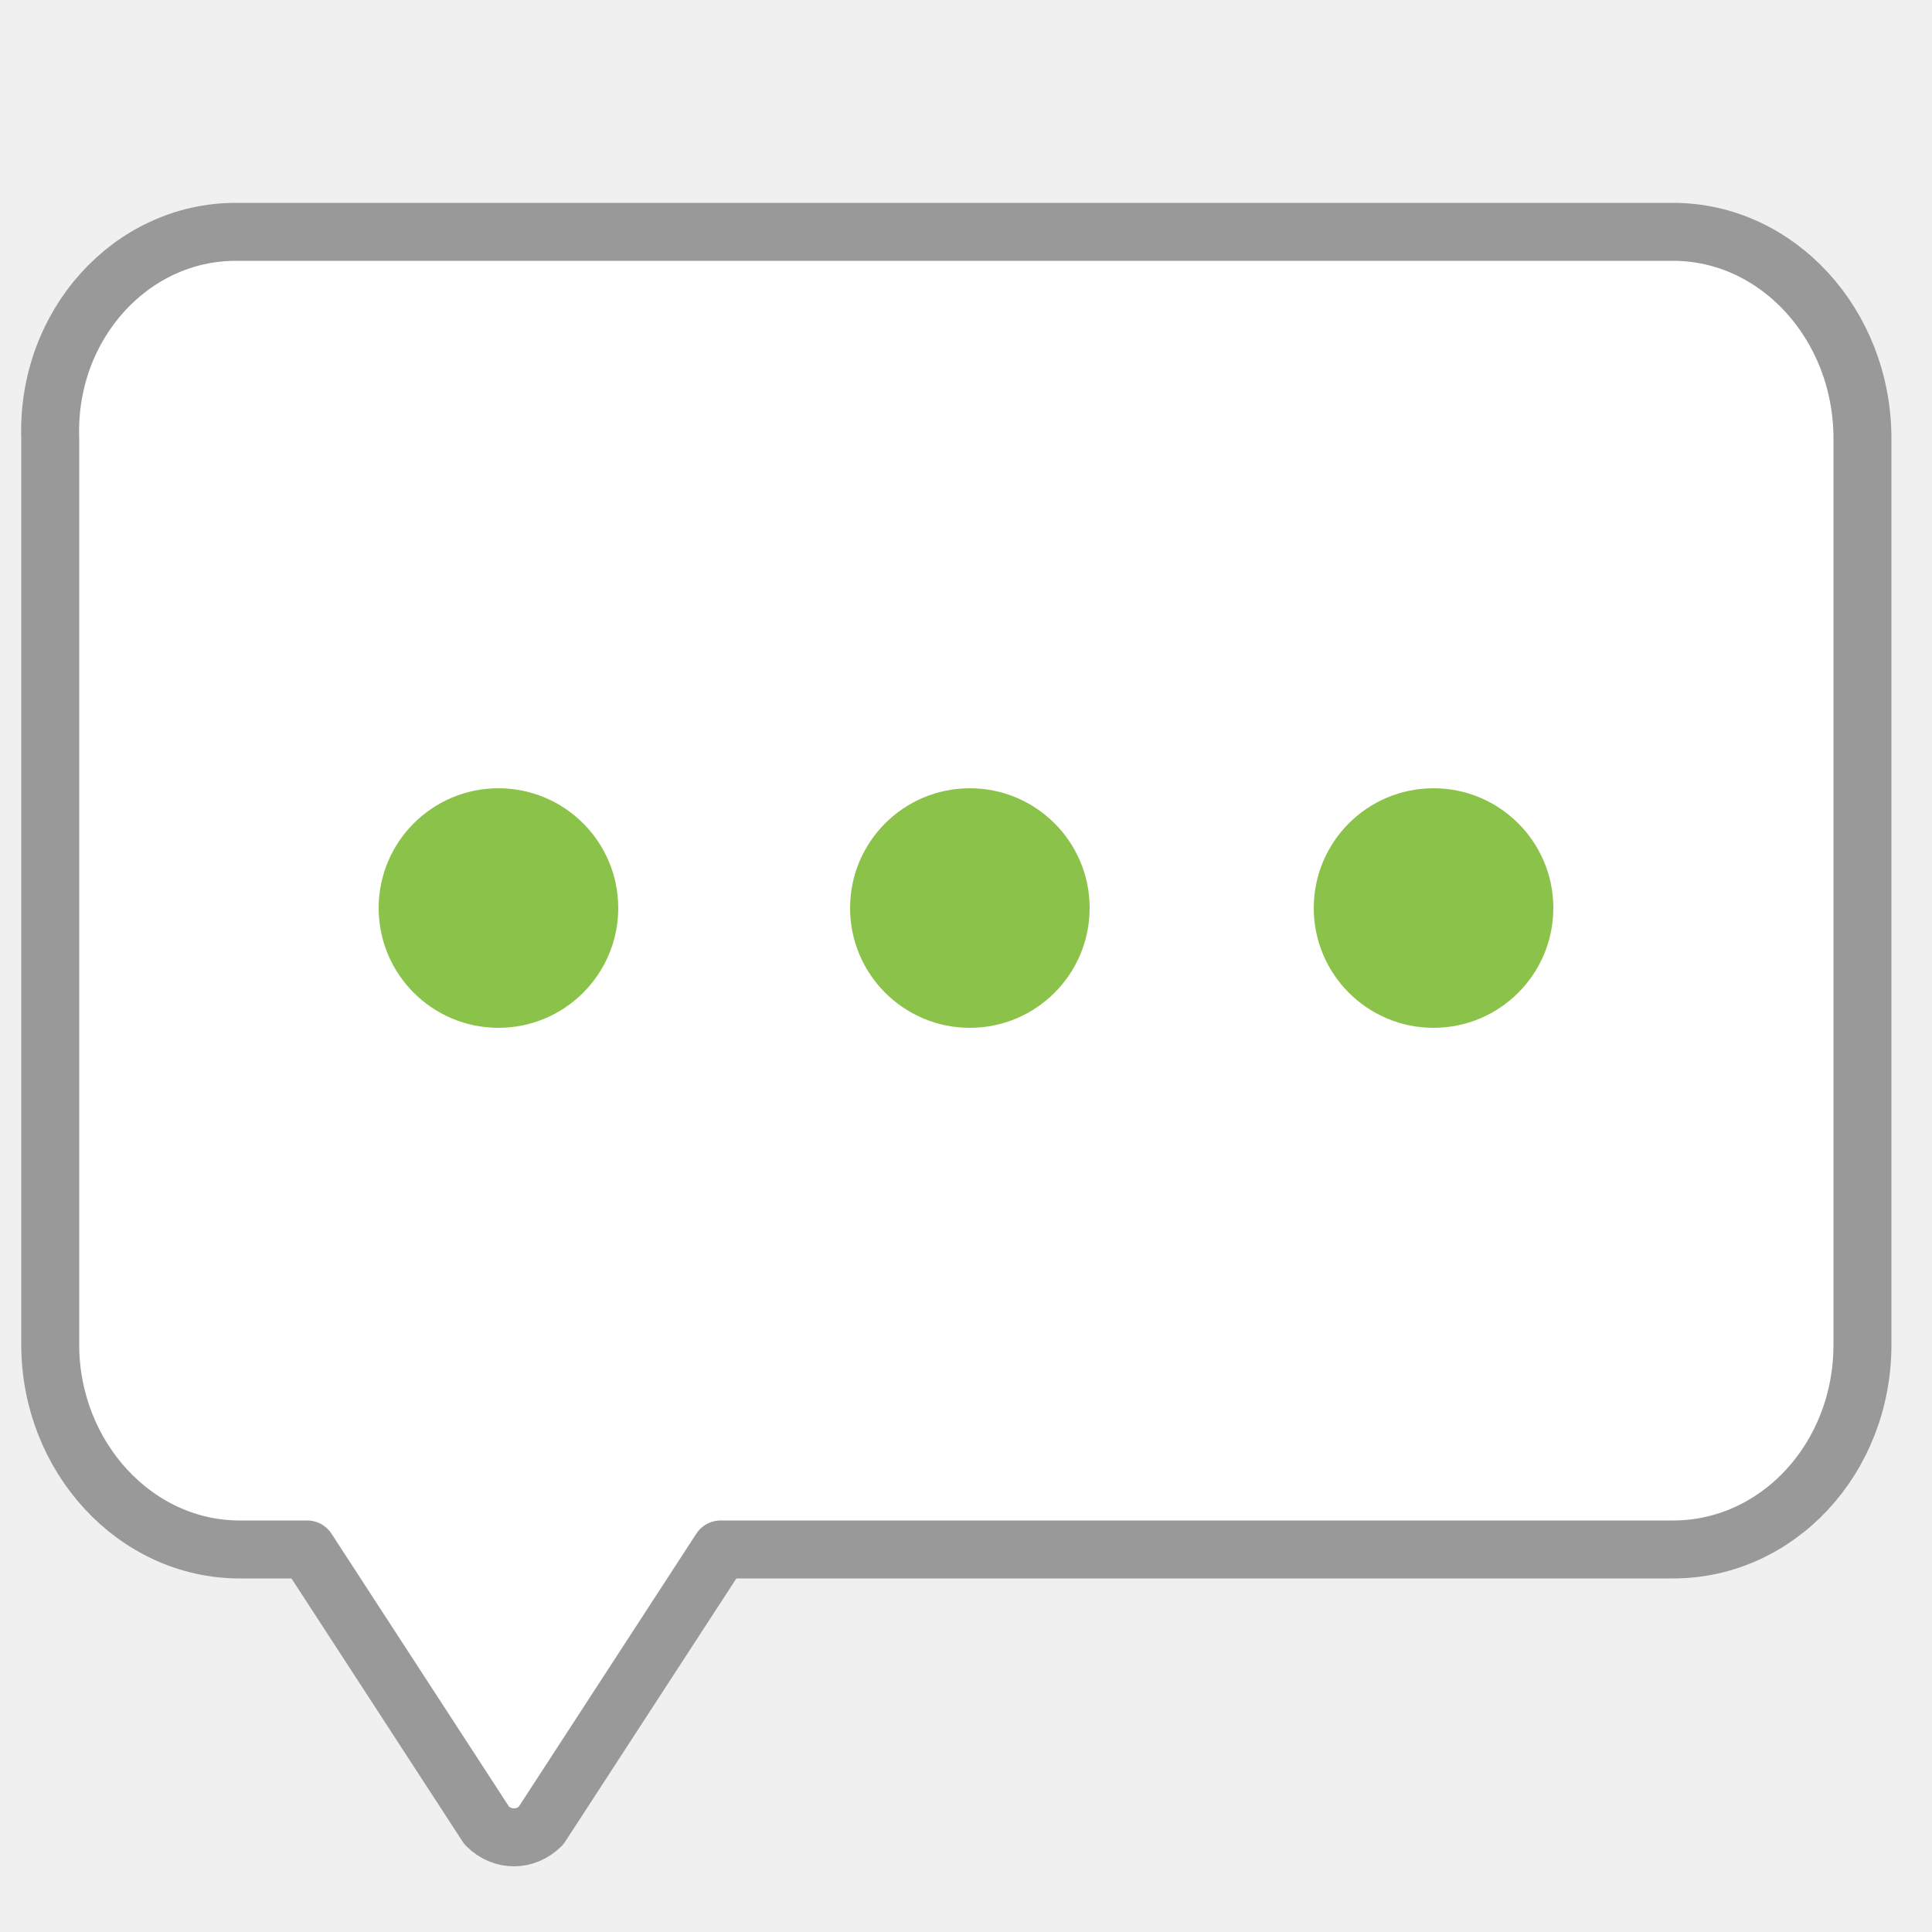
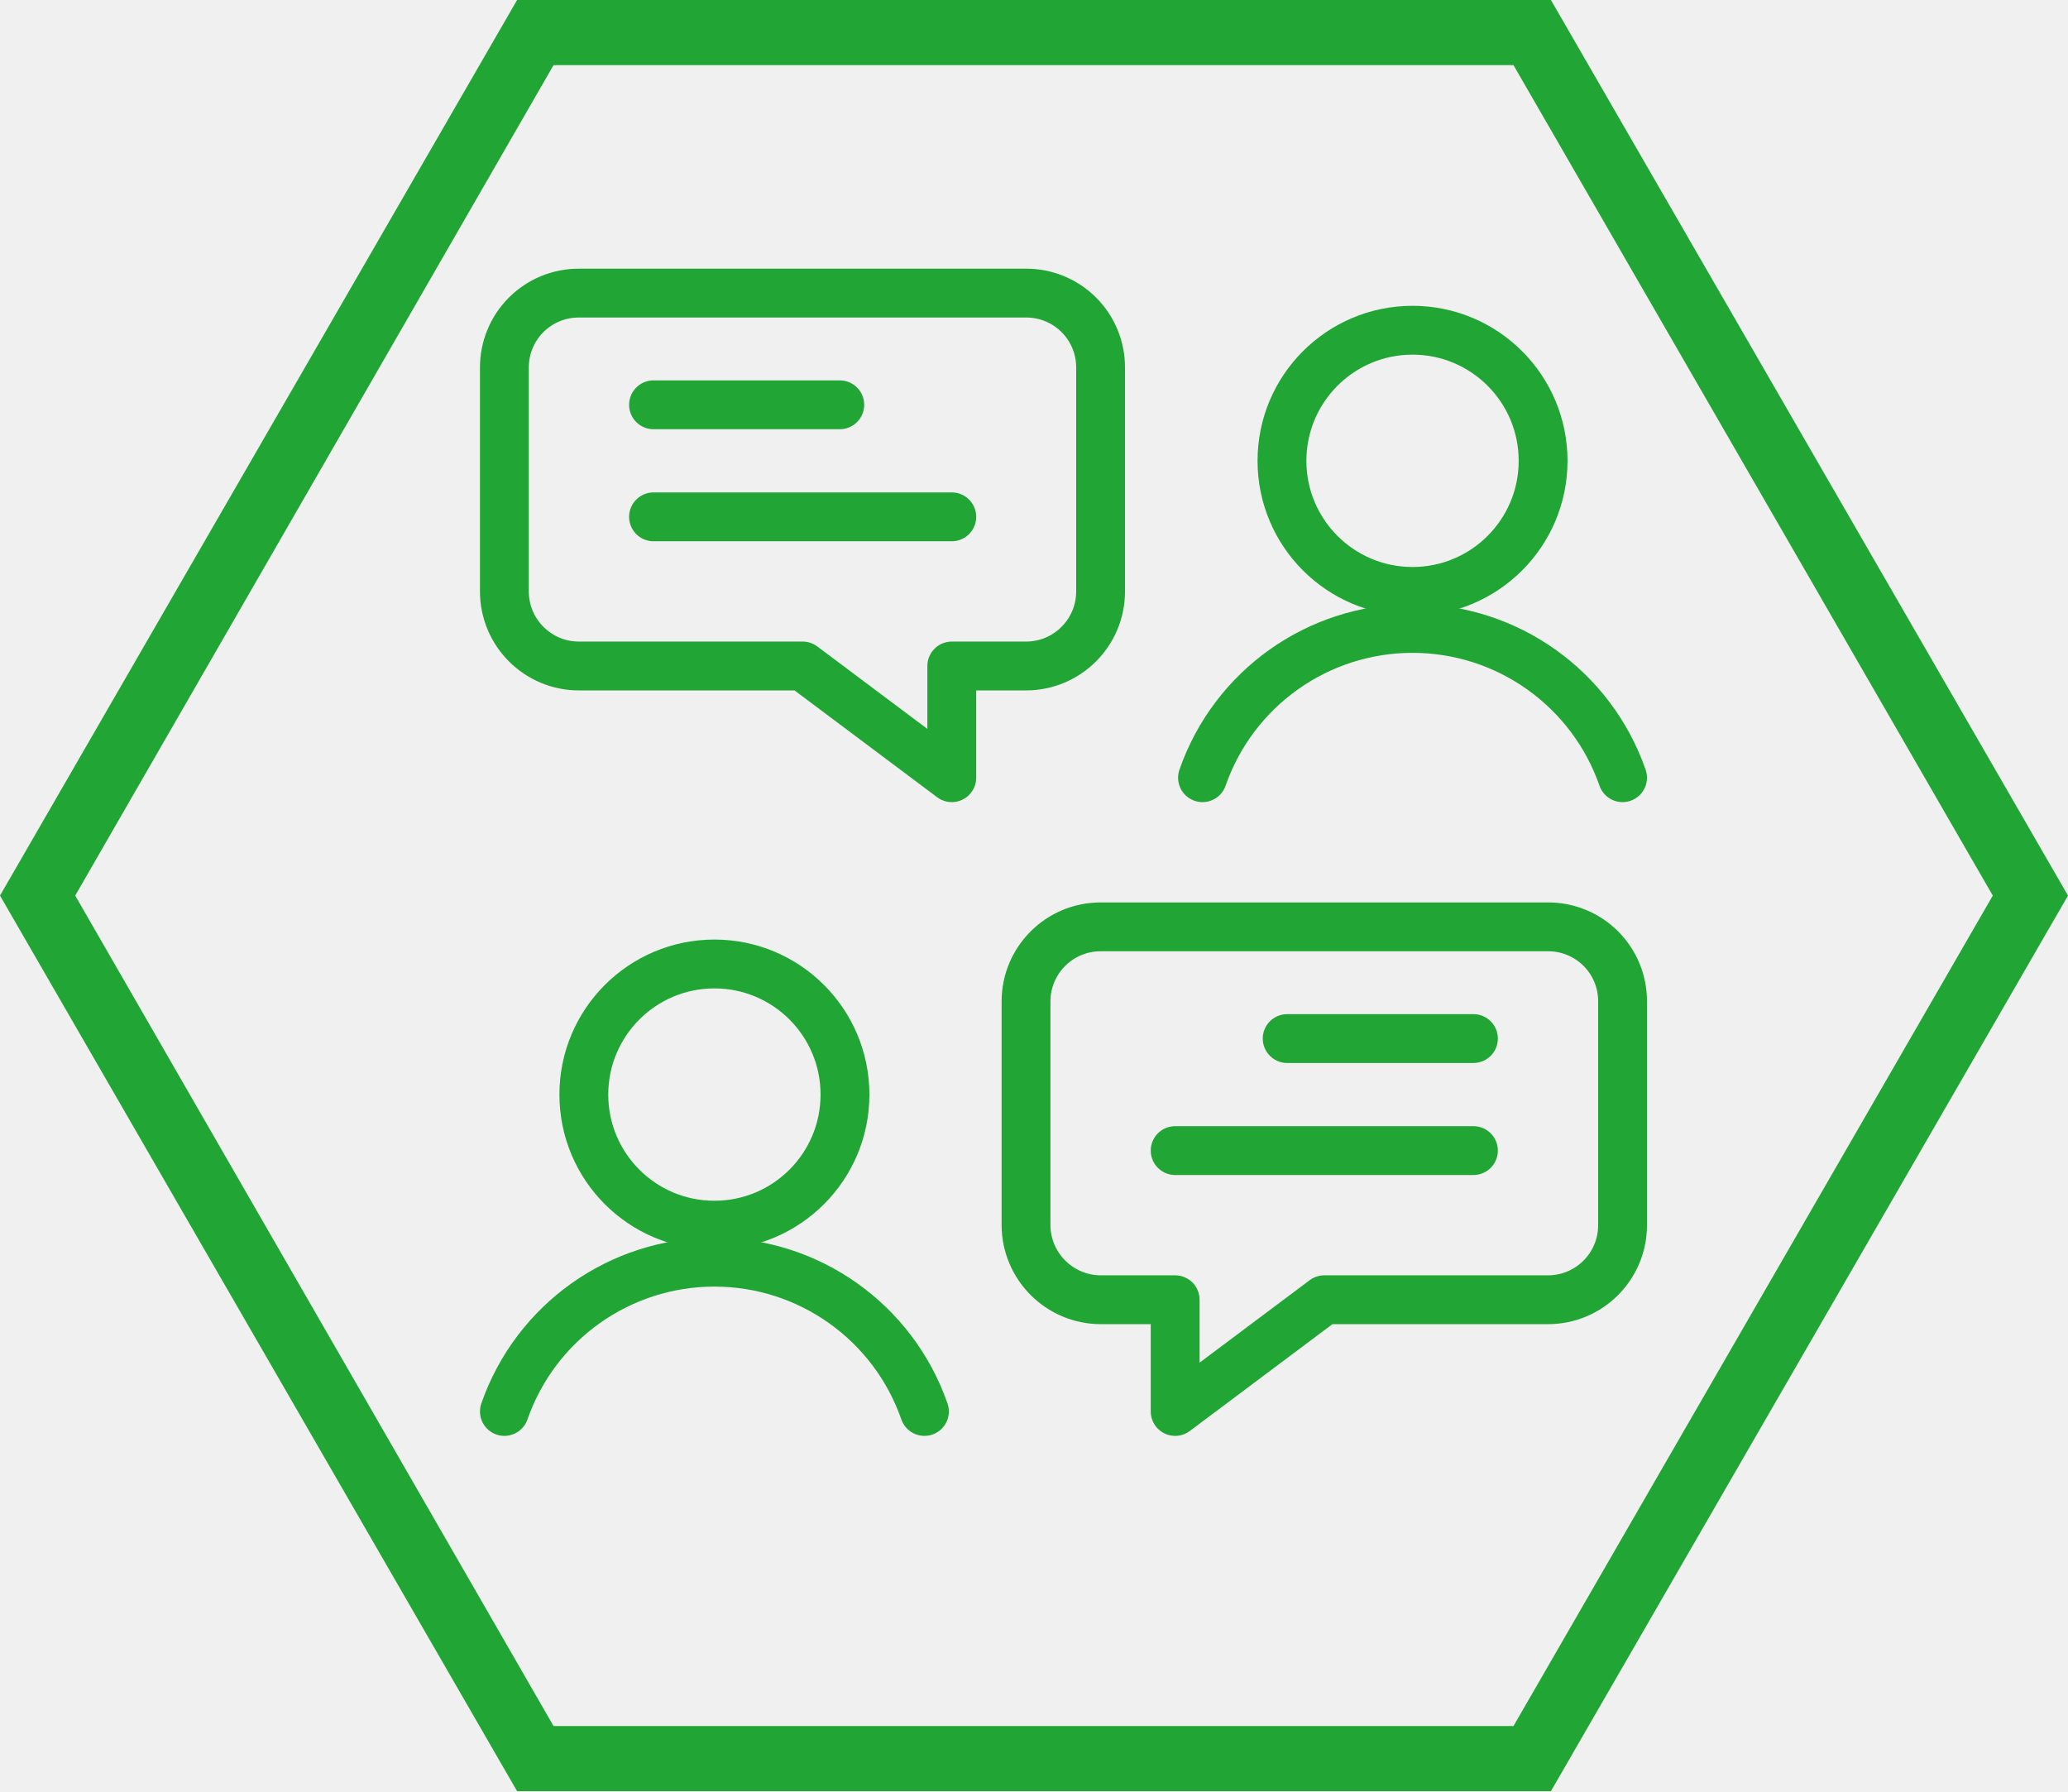
- <svg xmlns="http://www.w3.org/2000/svg" height="24px" width="24px" viewBox="0 0 100 100" enable-background="new 0 0 100 100">
-   <path d="m2.6 22.7v46.9c0 5.8 4.4 10.6 9.8 10.6h3.5l9.3 14.3c.8.8 2 .8 2.8 0l9.3-14.3h49.3c5.4 0 9.8-4.7 9.8-10.6v-46.9c0-5.9-4.4-10.7-9.8-10.7h-74.4c-5.4 0-9.8 4.8-9.6 10.7z" fill="#fff" stroke="#999" stroke-linejoin="round" stroke-linecap="round" stroke-width="3" stroke-miterlimit="10" />
-   <g fill="#8bc34a">
-     <circle cx="25.8" cy="47" r="6.2" />
-     <circle cx="50.2" cy="47" r="6.2" />
-     <circle cx="74.2" cy="47" r="6.2" />
+ <svg xmlns="http://www.w3.org/2000/svg" viewBox="0 0 63.51 55">
+   <defs>
+     <style>.cls-1{fill:#21a635;}.cls-2{fill:none;stroke:#21a635;stroke-linecap:round;stroke-linejoin:round;stroke-width:1.5px;}</style>
+   </defs>
+   <g id="Comms_Hex_copy" data-name="Comms Hex copy">
+     <path class="cls-1" d="M46.48,6,61.2,31.5,46.48,57H17L2.31,31.5,17,6H46.48m1.15-2H15.88L0,31.5,15.88,59H47.63L63.51,31.5,47.63,4Z" transform="translate(0 -4)" />
+   </g>
+   <g id="Chat">
+     <path class="cls-2" d="M33.8,43.91h2.29v3.43l4.58-3.43h6.87a2.29,2.29,0,0,0,2.29-2.29V34.75a2.28,2.28,0,0,0-2.29-2.29H33.8a2.29,2.29,0,0,0-2.29,2.29v6.87A2.3,2.3,0,0,0,33.8,43.91Z" transform="translate(0 -4)" />
+     <circle class="cls-2" cx="21.94" cy="33.61" r="4.01" />
+     <path class="cls-2" d="M28.39,47.34a6.83,6.83,0,0,0-12.9,0" transform="translate(0 -4)" />
+     <circle class="cls-2" cx="43.38" cy="14.15" r="4.01" />
+     <path class="cls-2" d="M49.83,27.88a6.83,6.83,0,0,0-12.9,0" transform="translate(0 -4)" />
+     <line class="cls-2" x1="39.53" y1="31.89" x2="45.25" y2="31.89" />
+     <line class="cls-2" x1="36.09" y1="35.33" x2="45.25" y2="35.33" />
+     <path class="cls-2" d="M31.51,24.45H29.23v3.43l-4.58-3.43H17.78a2.29,2.29,0,0,1-2.29-2.29V15.29A2.28,2.28,0,0,1,17.78,13H31.51a2.28,2.28,0,0,1,2.29,2.29v6.87A2.29,2.29,0,0,1,31.51,24.45Z" transform="translate(0 -4)" />
+     <line class="cls-2" x1="25.79" y1="12.43" x2="20.07" y2="12.43" />
+     <line class="cls-2" x1="29.23" y1="15.87" x2="20.07" y2="15.87" />
  </g>
</svg>
